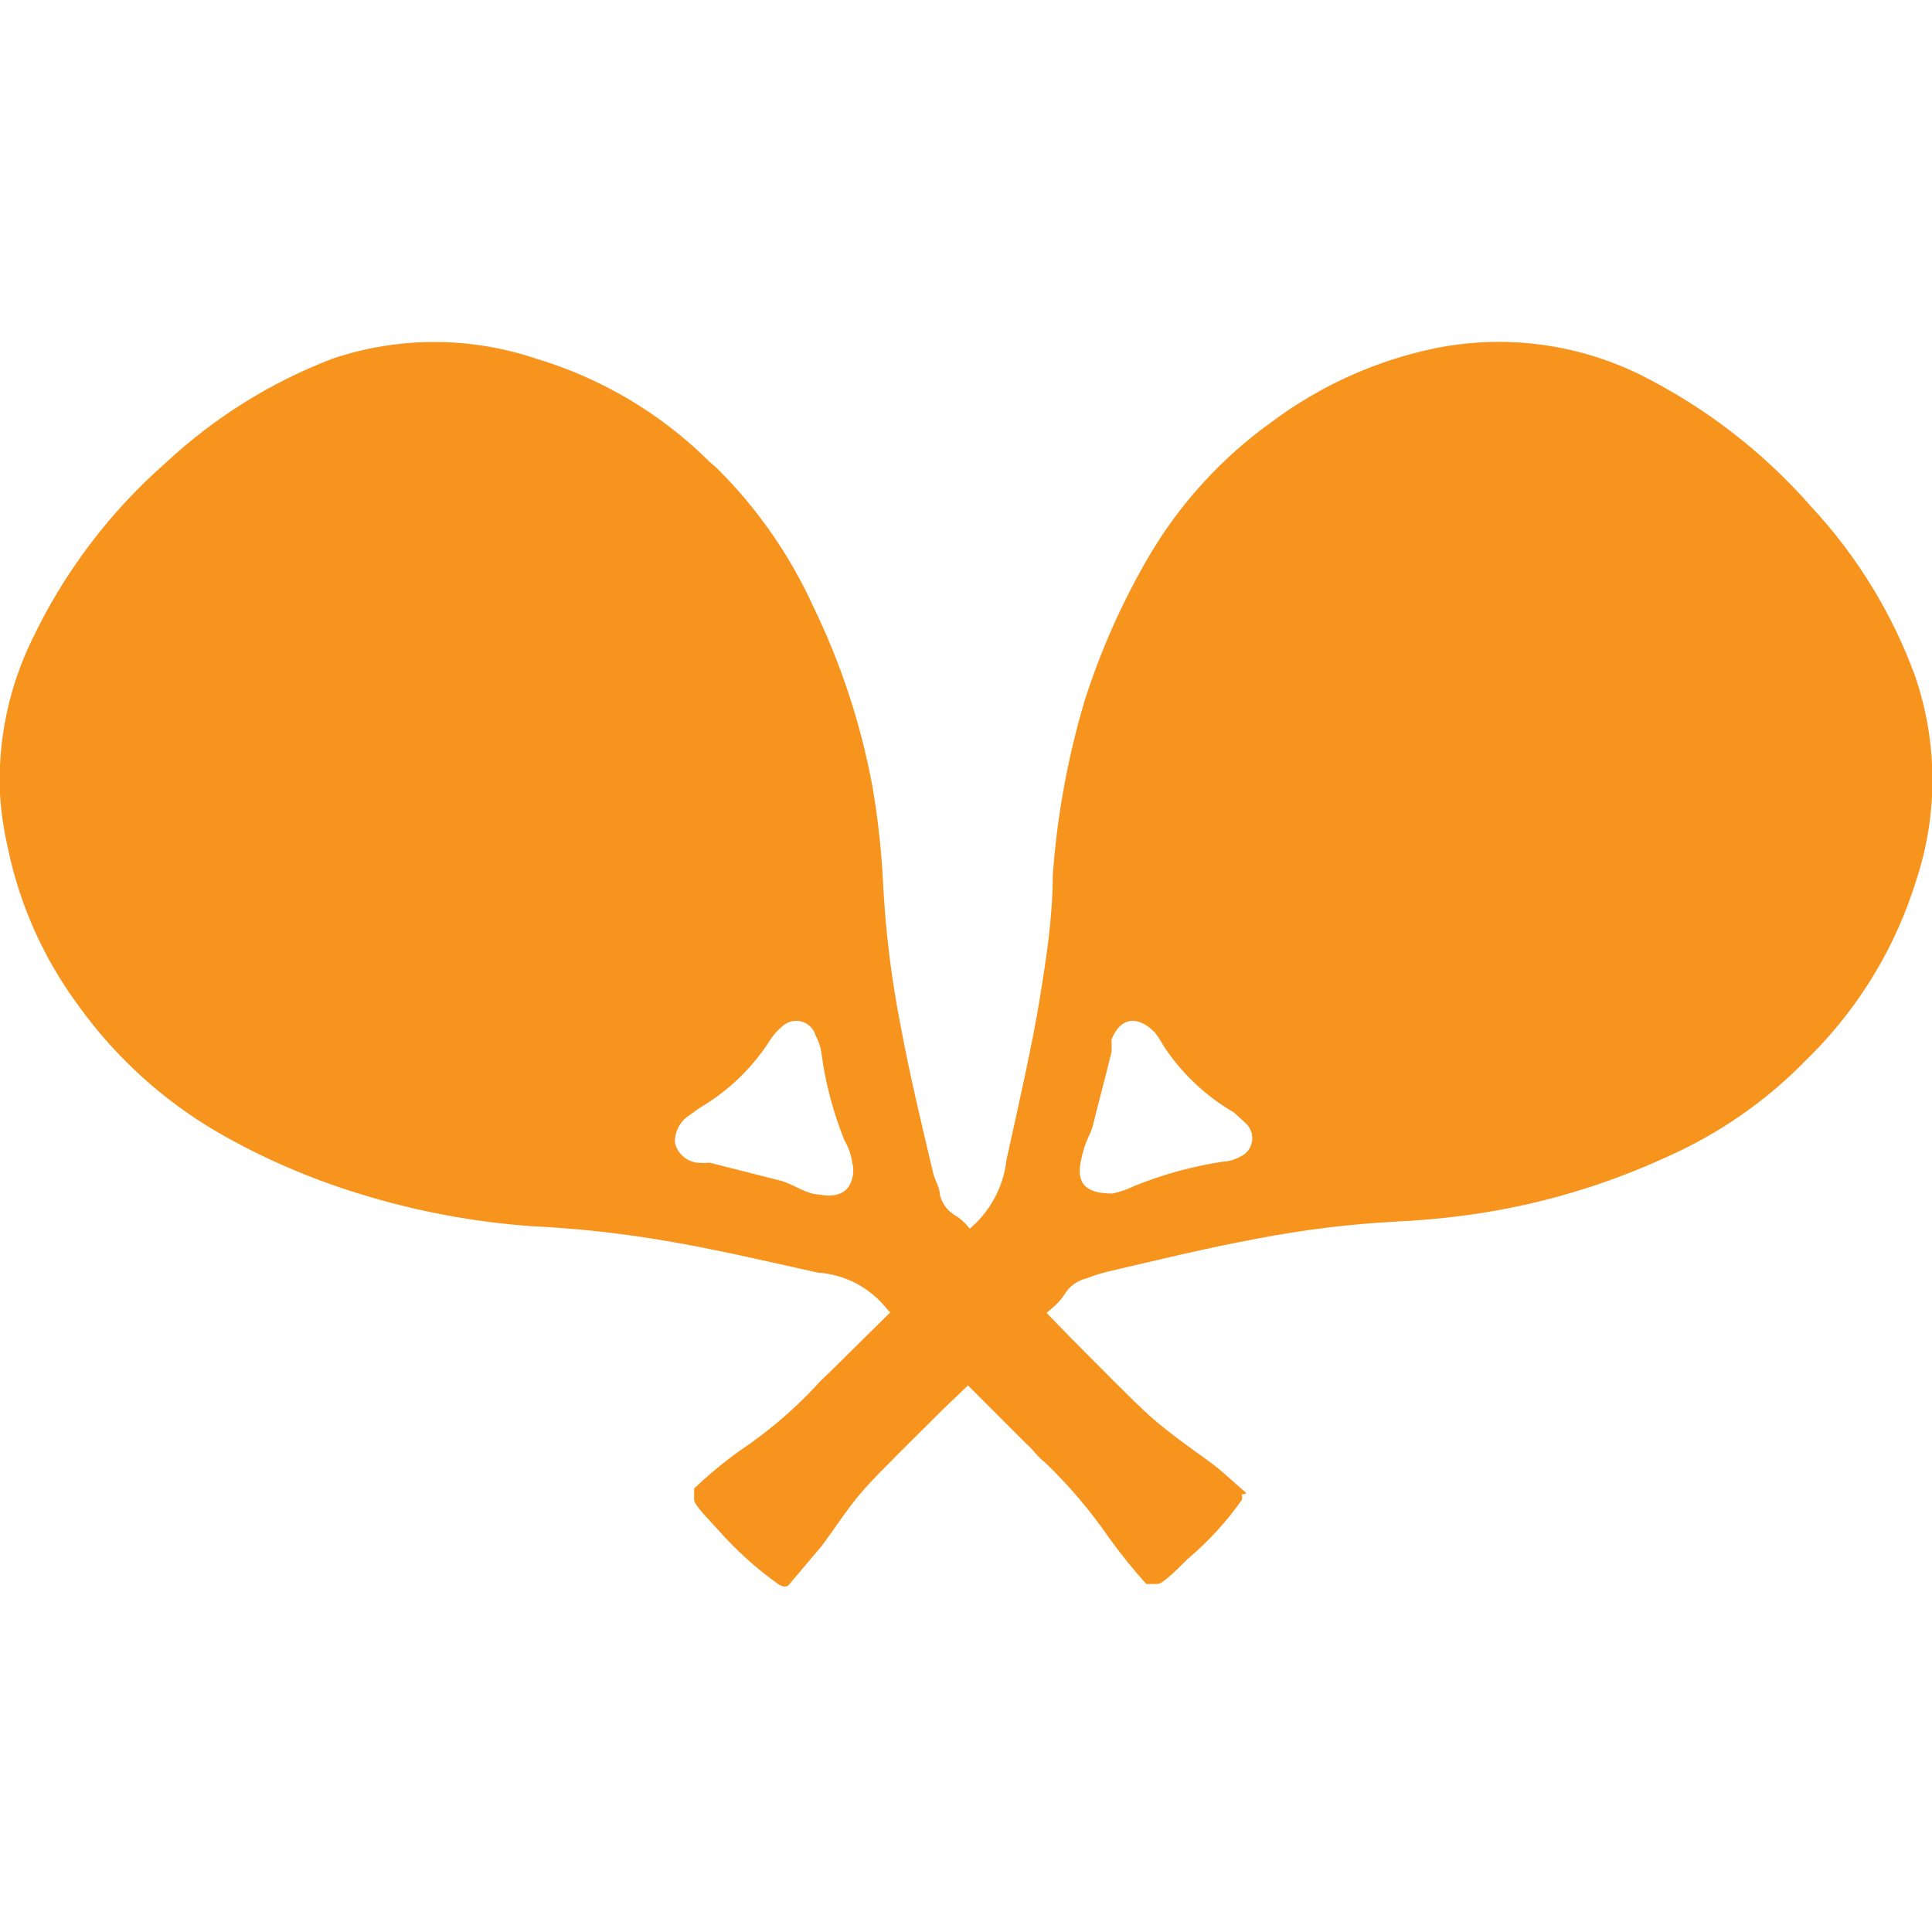
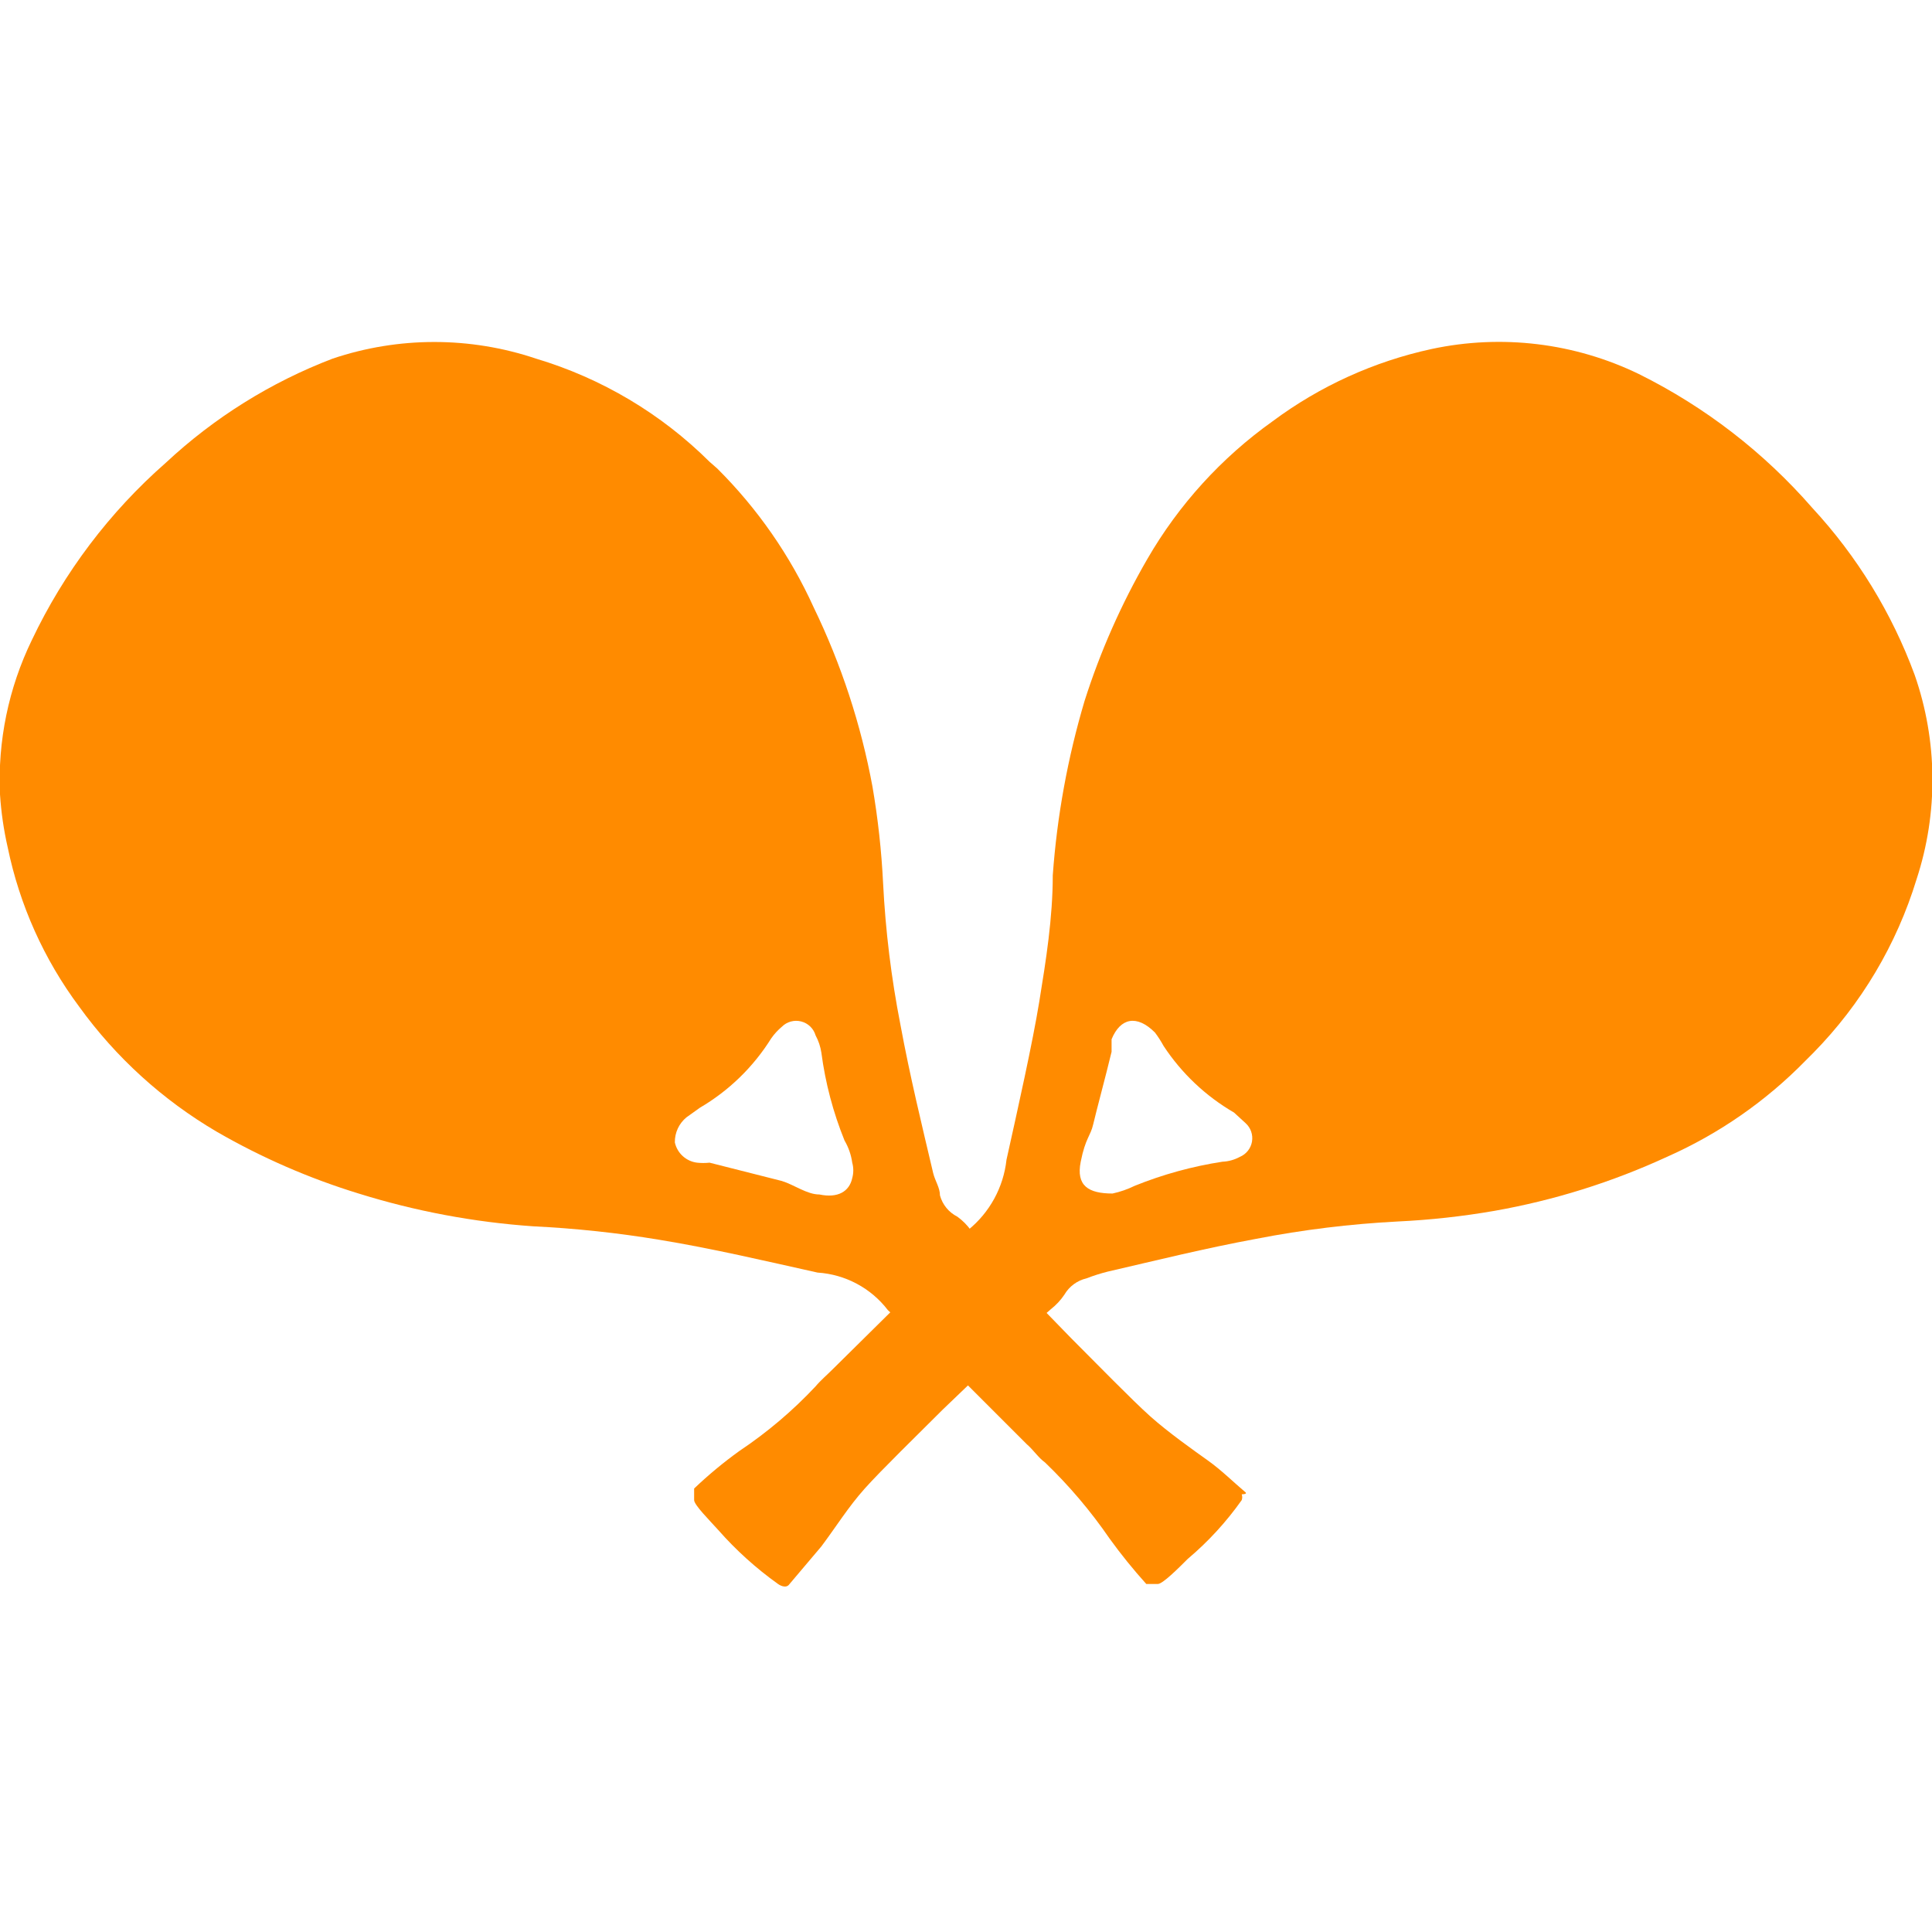
<svg xmlns="http://www.w3.org/2000/svg" viewBox="0 0 20.04 20.04">
  <defs>
-     <style>.cls-1{fill:none;}.cls-2{fill:#f7941d;}</style>
+     <style>.cls-1{fill:none;}.cls-2{fill:#ff8b00;}</style>
  </defs>
  <g id="Layer_2" data-name="Layer 2">
    <g id="Layer_1-2" data-name="Layer 1">
      <rect class="cls-1" width="20.04" height="20.04" />
      <path class="cls-2" d="M19.86,7A5.19,5.19,0,0,0,18.8,5.27,5.81,5.81,0,0,0,17,3.88a3.33,3.33,0,0,0-2.15-.26,4.28,4.28,0,0,0-1.65.75,4.55,4.55,0,0,0-1.3,1.43,7.46,7.46,0,0,0-.65,1.47,8.49,8.49,0,0,0-.33,1.81c0,.44-.07.88-.14,1.31s-.22,1.1-.34,1.64a1.09,1.09,0,0,1-.4.73s0,0,0,0l-.55.6-.85.84c-.06.06-.13.12-.18.18a4.53,4.53,0,0,1-.79.67,4.42,4.42,0,0,0-.47.39s0,.07,0,.12.16.21.25.31a3.65,3.65,0,0,0,.62.56s.08.06.12,0l.33-.39c.15-.2.28-.41.45-.6s.54-.55.81-.82l.72-.69.4-.35a.66.66,0,0,0,.14-.15.36.36,0,0,1,.23-.17,1.87,1.87,0,0,1,.22-.07c.52-.12,1-.24,1.54-.34a10.54,10.54,0,0,1,1.47-.18,8.1,8.1,0,0,0,1-.11A7.31,7.31,0,0,0,17.29,12a4.63,4.63,0,0,0,1.44-1l.08-.08a4.41,4.41,0,0,0,1.07-1.8A3.31,3.31,0,0,0,19.86,7Zm-7,5a.41.41,0,0,1-.18.05,4.09,4.09,0,0,0-.91.25,1,1,0,0,1-.23.08c-.25,0-.38-.08-.33-.33s.1-.26.13-.39.13-.5.19-.75l0-.13c.09-.22.26-.26.45-.07a1.16,1.16,0,0,1,.09.14,2.19,2.19,0,0,0,.73.69l.12.11A.21.21,0,0,1,12.86,12Z" />
      <path class="cls-2" d="M12.92,15.48c-.13-.11-.25-.23-.39-.33s-.41-.29-.6-.46-.55-.54-.82-.81l-.69-.71c-.12-.13-.23-.27-.35-.41a.62.62,0,0,0-.14-.14.35.35,0,0,1-.18-.22c0-.08-.05-.15-.07-.23-.12-.51-.24-1-.34-1.54a10.35,10.35,0,0,1-.18-1.47,8.33,8.33,0,0,0-.11-1A7.31,7.31,0,0,0,8.44,6.3a4.87,4.87,0,0,0-1-1.44l-.08-.07a4.3,4.3,0,0,0-1.8-1.07,3.31,3.31,0,0,0-2.11,0A5.32,5.32,0,0,0,1.72,4.8,5.7,5.7,0,0,0,.33,6.64,3.32,3.32,0,0,0,0,8.24a3.47,3.47,0,0,0,.08.55,4.18,4.18,0,0,0,.74,1.65,4.68,4.68,0,0,0,1.43,1.3,7.11,7.11,0,0,0,1.47.64,7.93,7.93,0,0,0,1.81.34,11.4,11.4,0,0,1,1.31.14c.55.09,1.1.22,1.64.34a1,1,0,0,1,.73.39l0,0,.6.55.84.84c.07.06.12.14.19.19a5.09,5.09,0,0,1,.67.79,5.58,5.58,0,0,0,.38.47s.07,0,.12,0,.21-.16.31-.26a3.25,3.25,0,0,0,.56-.61.09.09,0,0,0,0-.06S12.94,15.5,12.92,15.48ZM8.5,12.39c-.13,0-.26-.1-.39-.14l-.75-.19a.61.61,0,0,1-.13,0A.27.27,0,0,1,7,11.85a.33.33,0,0,1,.12-.26l.14-.1A2.16,2.16,0,0,0,8,10.77a.63.63,0,0,1,.11-.12.21.21,0,0,1,.35.09.55.55,0,0,1,.06.18,3.71,3.71,0,0,0,.24.91.63.63,0,0,1,.08.23.3.3,0,0,1,0,.16C8.81,12.36,8.69,12.43,8.5,12.39Z" />
    </g>
  </g>
</svg>
